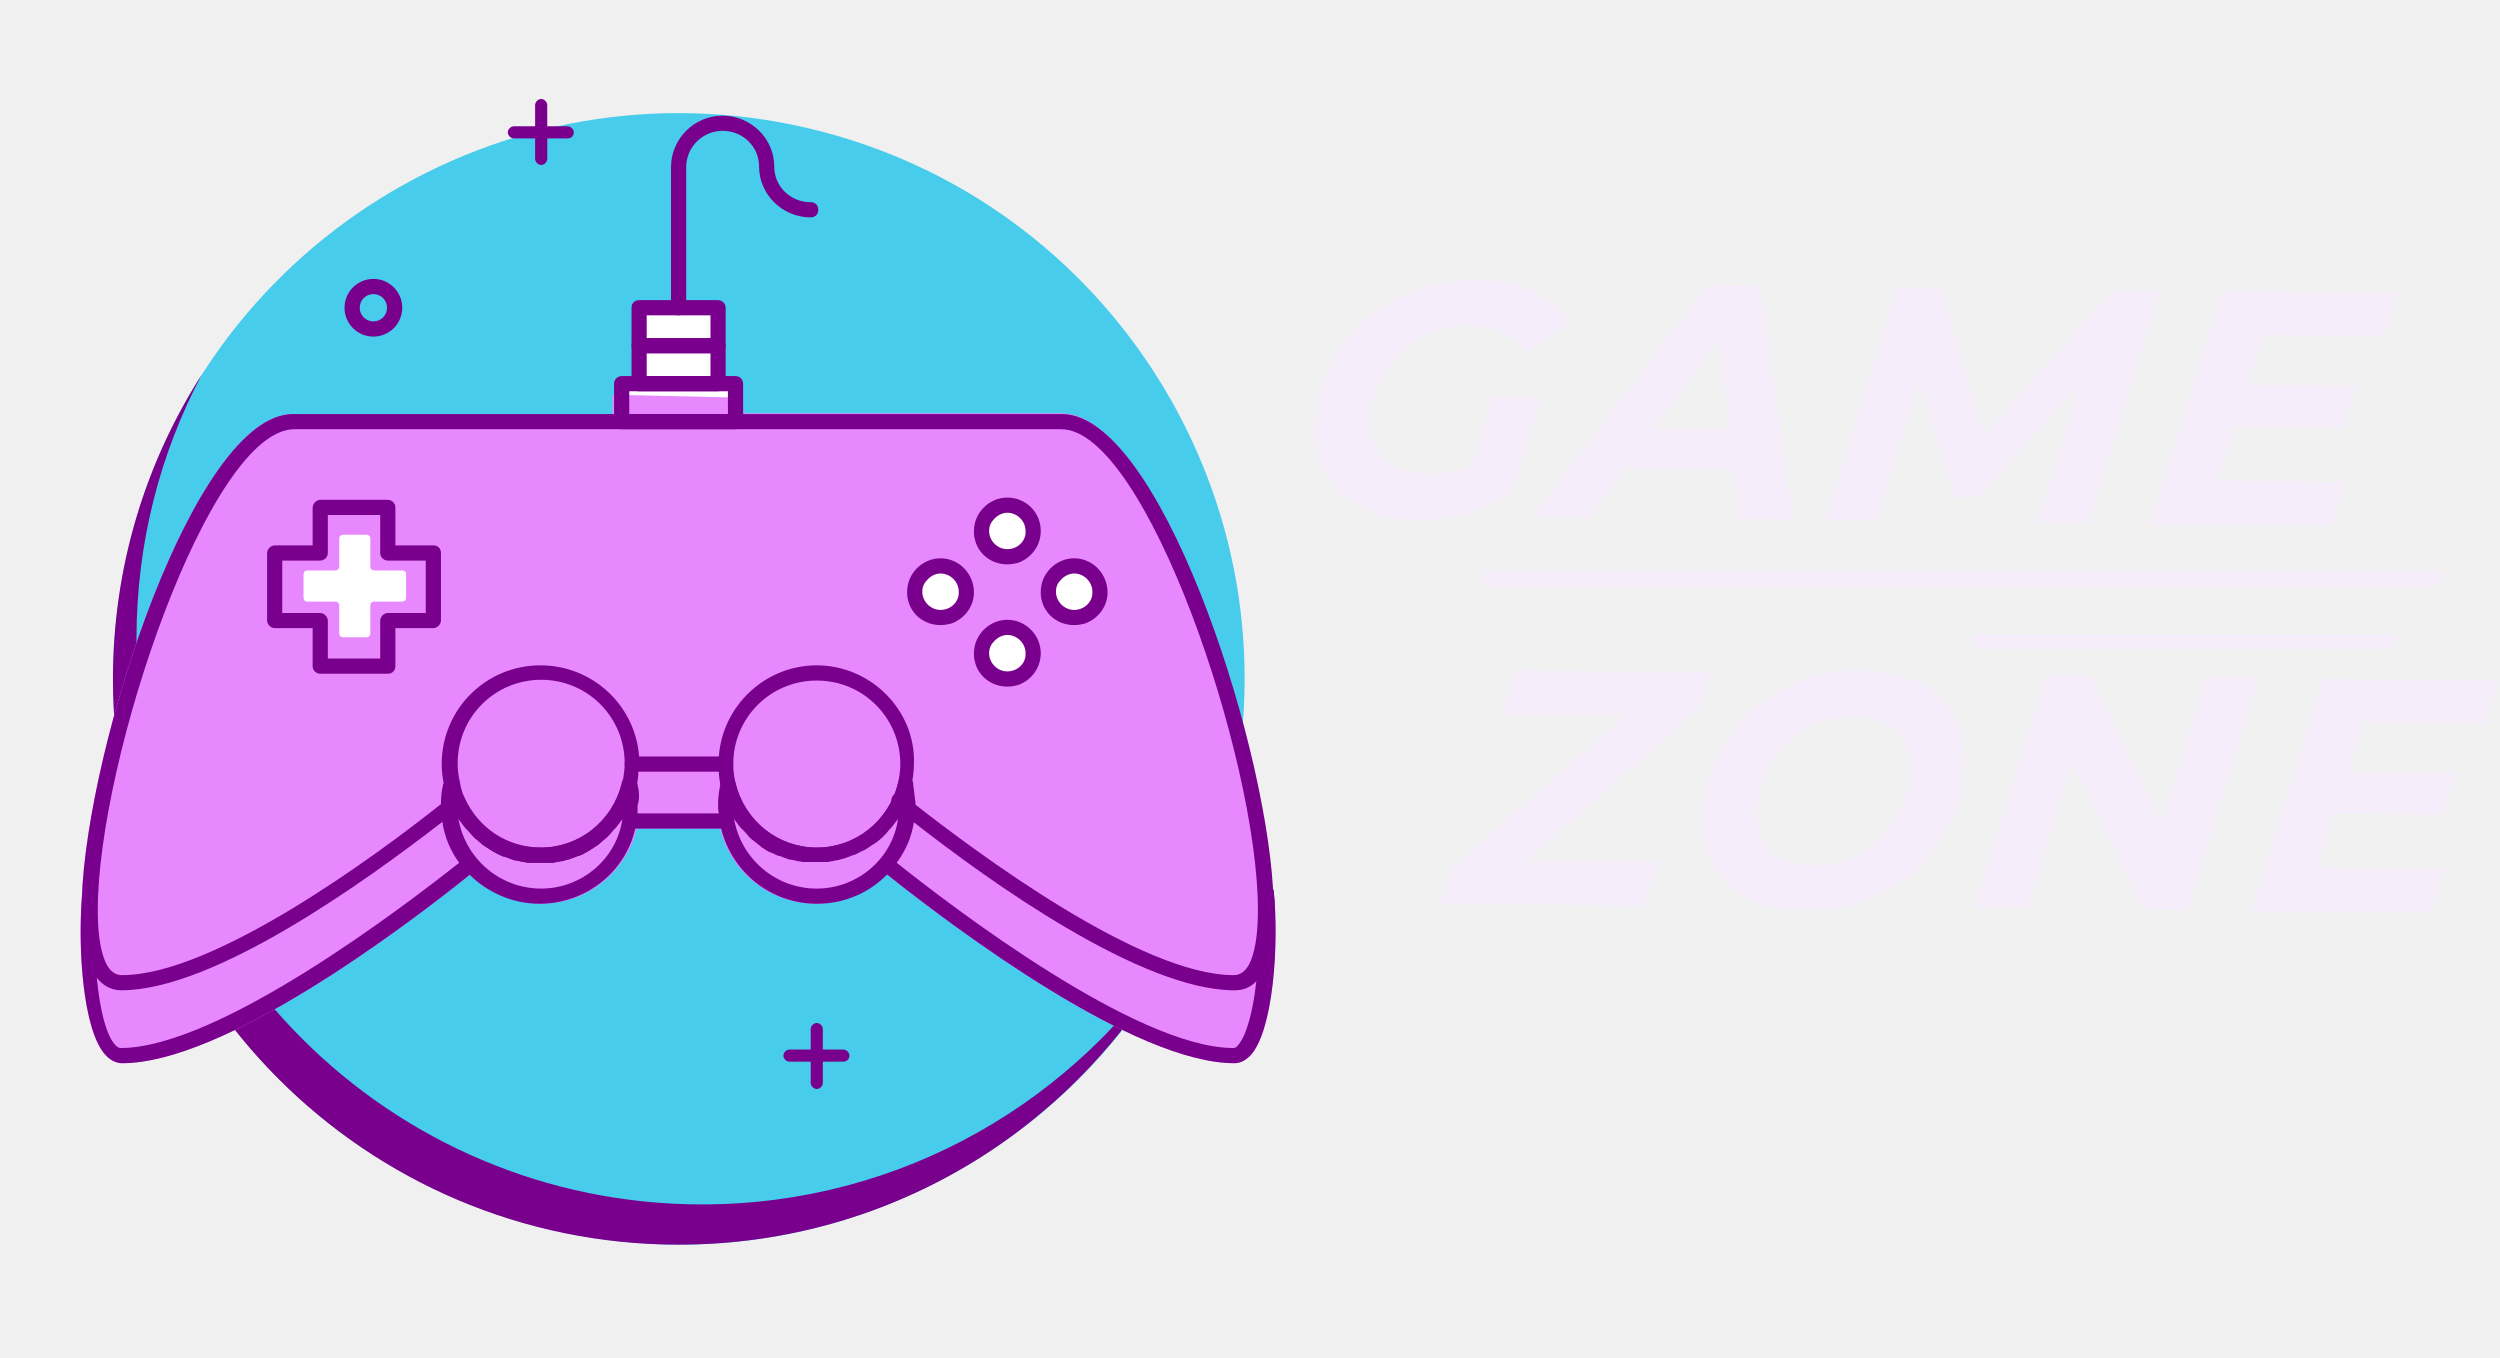
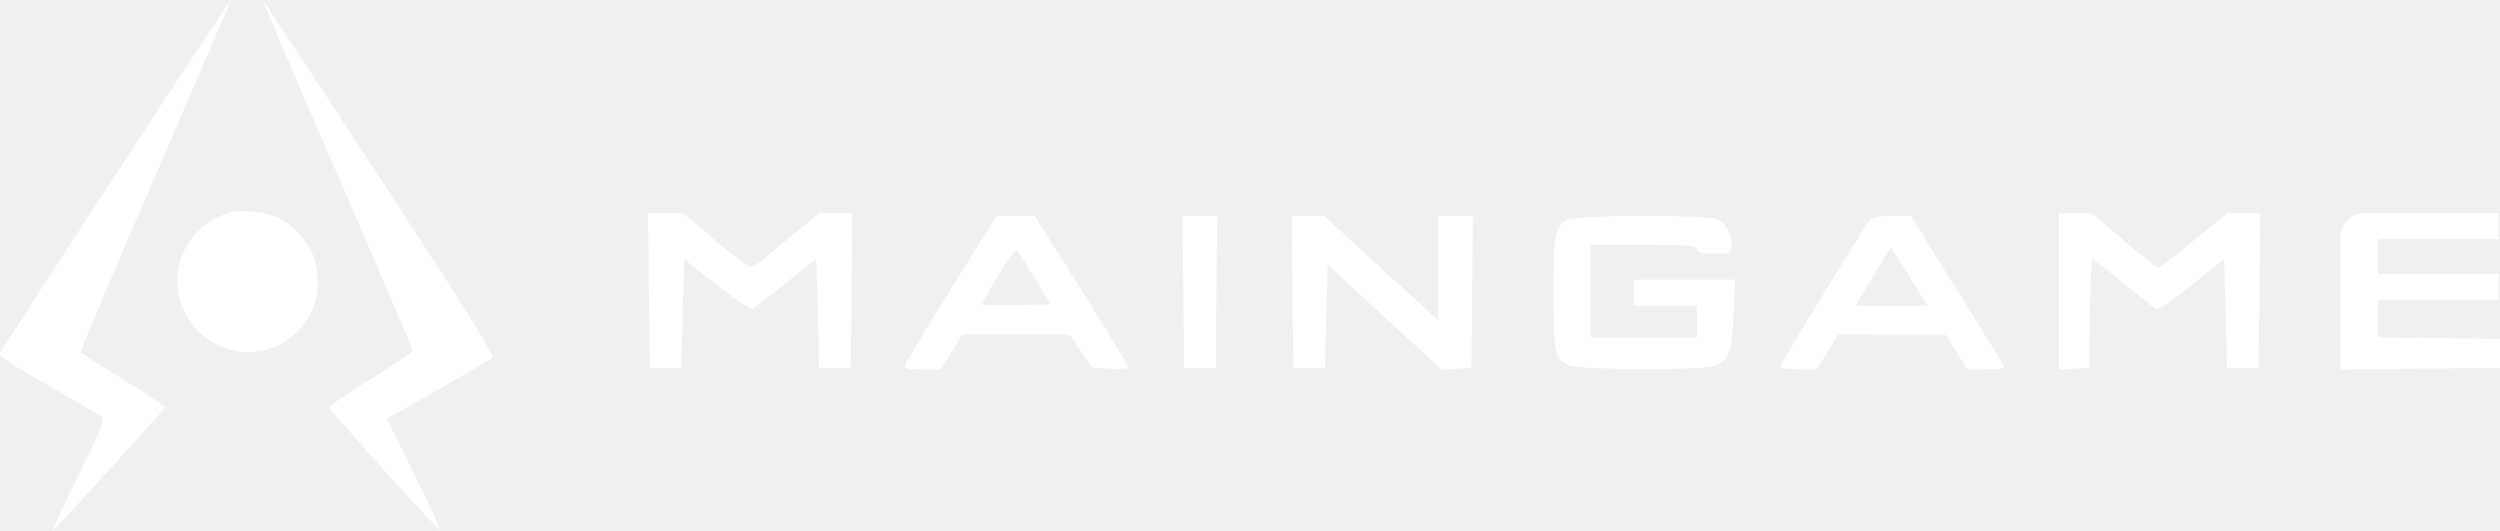
- <svg xmlns="http://www.w3.org/2000/svg" width="116" height="63" viewBox="0 0 116 63" fill="none">
-   <path d="M57.066 37.434C60.343 23.314 51.554 9.211 37.434 5.934C23.314 2.657 9.211 11.446 5.934 25.566C2.657 39.685 11.446 53.788 25.566 57.066C39.685 60.343 53.788 51.554 57.066 37.434Z" fill="#47CCEB" />
-   <path d="M32.579 55.885C18.1 55.885 6.333 44.154 6.333 29.639C6.333 25.201 7.425 21.044 9.363 17.38C6.756 21.466 5.241 26.293 5.241 31.506C5.241 45.986 16.973 57.752 31.487 57.752C41.562 57.752 50.299 52.08 54.667 43.766C50.017 51.023 41.879 55.885 32.579 55.885Z" fill="#79008C" />
-   <path d="M34.129 19.916C34.129 19.247 34.094 18.542 34.094 17.873C33.847 17.838 33.566 17.838 33.319 17.802C33.319 16.675 33.319 15.548 33.319 14.385C32.086 14.456 30.853 14.491 29.655 14.561V17.767C29.373 17.767 29.127 17.767 28.845 17.767C28.845 18.472 28.845 19.176 28.81 19.881C30.606 19.916 32.368 19.916 34.129 19.916Z" fill="white" />
-   <path d="M58.014 48.98C57.732 49.262 57.486 49.332 57.274 49.332C52.659 49.332 44.416 43.167 41.139 40.56C40.294 41.406 39.132 41.934 37.863 41.934C35.714 41.934 33.882 40.455 33.424 38.447H29.549C29.056 40.455 27.259 41.934 25.11 41.934C23.842 41.934 22.68 41.406 21.834 40.56C18.593 43.167 10.349 49.332 5.664 49.332C5.488 49.332 5.171 49.262 4.889 48.945C3.832 47.782 3.621 43.942 3.797 41.723V41.688C4.043 34.572 9.046 19.212 13.59 19.212H28.422V18.331C28.668 18.331 28.88 18.331 29.126 18.331C30.641 18.366 32.191 18.401 33.706 18.437C33.953 18.437 34.164 18.437 34.411 18.437V19.176H49.242C53.716 19.176 58.613 33.973 59.036 41.23C59.071 41.265 59.071 41.3 59.071 41.335C59.353 43.872 59.071 47.853 58.014 48.98Z" fill="#E788FF" />
-   <path d="M59.142 42.216C59.142 43.343 59.001 44.189 58.754 44.823C58.648 45.105 58.508 45.316 58.331 45.492C57.979 45.88 57.592 45.95 57.275 45.95C52.977 45.95 45.966 40.948 42.373 38.13C42.197 37.989 42.02 37.848 41.844 37.707C41.739 37.601 41.598 37.531 41.492 37.425C41.351 37.319 41.316 37.073 41.422 36.932C41.527 36.791 41.774 36.756 41.915 36.861C41.985 36.897 42.056 36.967 42.126 37.037C42.232 37.108 42.302 37.178 42.408 37.284C45.332 39.574 52.941 45.246 57.239 45.246C57.451 45.246 57.803 45.175 58.05 44.541C58.261 44.013 58.367 43.238 58.367 42.216C58.367 35.206 53.153 19.916 49.242 19.916H13.661C9.715 19.916 4.537 35.241 4.537 42.216C4.537 43.238 4.642 44.013 4.854 44.541C5.1 45.175 5.453 45.246 5.664 45.246C9.962 45.246 17.571 39.609 20.495 37.284C20.601 37.214 20.707 37.108 20.777 37.037C20.848 36.967 20.918 36.932 20.989 36.861C21.13 36.756 21.376 36.756 21.482 36.932L21.517 36.967C21.587 37.108 21.552 37.319 21.411 37.425C21.306 37.495 21.2 37.601 21.059 37.707C20.883 37.848 20.707 37.989 20.531 38.13C16.937 40.913 9.927 45.95 5.629 45.95C5.312 45.95 4.889 45.845 4.537 45.422C4.396 45.281 4.29 45.07 4.184 44.823C3.938 44.189 3.797 43.343 3.797 42.216C3.797 42.04 3.797 41.864 3.797 41.688C4.043 34.571 9.046 19.212 13.591 19.212H49.278C53.752 19.212 58.648 34.008 59.071 41.265C59.142 41.617 59.142 41.934 59.142 42.216Z" fill="#79008C" />
-   <path d="M21.904 40.525C21.869 40.525 21.869 40.56 21.834 40.56C18.593 43.167 10.349 49.333 5.664 49.333C5.488 49.333 5.171 49.262 4.889 48.945C3.832 47.782 3.621 43.942 3.797 41.723V41.688C3.832 41.512 3.973 41.406 4.149 41.406C4.325 41.406 4.501 41.582 4.466 41.793C4.36 42.921 4.396 44.26 4.501 45.457C4.642 46.866 4.924 48.029 5.347 48.487C5.488 48.628 5.558 48.628 5.593 48.628C10.138 48.628 18.769 42.04 21.306 40.032C21.341 39.997 21.341 39.997 21.376 39.962C21.517 39.856 21.764 39.856 21.869 40.032C22.081 40.173 22.045 40.384 21.904 40.525Z" fill="#79008C" />
-   <path d="M58.014 48.98C57.732 49.262 57.486 49.332 57.274 49.332C52.659 49.332 44.416 43.167 41.139 40.56C41.104 40.525 41.069 40.49 40.999 40.455C40.858 40.349 40.822 40.102 40.928 39.962C41.069 39.821 41.28 39.785 41.421 39.891C41.457 39.926 41.527 39.962 41.562 39.997C44.169 42.075 52.73 48.628 57.239 48.628C57.31 48.628 57.38 48.593 57.451 48.487C57.838 48.064 58.155 46.866 58.296 45.492C58.437 44.189 58.472 42.674 58.402 41.441C58.402 41.23 58.543 41.089 58.719 41.054C58.86 41.054 59.001 41.124 59.071 41.265C59.106 41.3 59.106 41.335 59.106 41.371C59.353 43.872 59.071 47.853 58.014 48.98Z" fill="#79008C" />
-   <path d="M29.584 36.403C29.584 36.368 29.584 36.333 29.549 36.333C29.514 36.157 29.373 36.051 29.197 36.051C29.021 36.051 28.88 36.157 28.845 36.333C28.422 38.094 26.872 39.327 25.075 39.327C23.49 39.327 22.151 38.411 21.517 37.002C21.411 36.791 21.341 36.544 21.305 36.298C21.27 36.121 21.129 36.016 20.953 36.016C20.777 36.016 20.636 36.121 20.601 36.298C20.601 36.333 20.601 36.368 20.566 36.368C20.495 36.685 20.46 36.967 20.46 37.249V37.355C20.46 37.636 20.495 37.883 20.53 38.165C20.636 38.869 20.918 39.504 21.305 40.032C21.446 40.243 21.587 40.419 21.763 40.56C22.609 41.406 23.771 41.934 25.04 41.934C27.189 41.934 29.021 40.455 29.479 38.447C29.549 38.235 29.584 37.989 29.584 37.742C29.584 37.601 29.584 37.495 29.584 37.355C29.69 37.038 29.655 36.72 29.584 36.403ZM25.11 41.23C23.173 41.23 21.587 39.821 21.27 37.989C21.305 38.024 21.341 38.094 21.376 38.13C21.411 38.165 21.446 38.235 21.482 38.27C21.517 38.306 21.552 38.376 21.587 38.411C21.622 38.447 21.658 38.482 21.693 38.517C21.799 38.623 21.904 38.764 22.01 38.869C22.081 38.94 22.151 38.975 22.221 39.045L22.257 39.081C22.327 39.116 22.362 39.186 22.433 39.222C22.644 39.363 22.855 39.504 23.067 39.609C23.102 39.644 23.173 39.644 23.208 39.68C23.278 39.715 23.349 39.75 23.419 39.75C23.525 39.785 23.595 39.821 23.701 39.856C23.771 39.891 23.877 39.926 23.948 39.926C24.018 39.926 24.088 39.962 24.124 39.962C24.194 39.962 24.23 39.997 24.3 39.997C24.37 39.997 24.441 40.032 24.511 40.032C24.547 40.032 24.582 40.032 24.617 40.032C24.687 40.032 24.723 40.032 24.793 40.032C24.899 40.032 25.005 40.032 25.075 40.032C25.145 40.032 25.286 40.032 25.357 40.032C25.427 40.032 25.462 40.032 25.533 40.032C25.568 40.032 25.603 40.032 25.639 40.032C25.709 40.032 25.779 39.997 25.85 39.997C25.921 39.997 25.956 39.962 26.026 39.962C26.097 39.962 26.167 39.926 26.202 39.926C26.273 39.891 26.378 39.891 26.449 39.856C26.555 39.821 26.625 39.785 26.731 39.75C26.801 39.715 26.872 39.715 26.942 39.68C27.013 39.644 27.048 39.644 27.083 39.609C27.294 39.504 27.506 39.363 27.717 39.222C27.788 39.186 27.823 39.116 27.893 39.081C27.928 39.081 27.928 39.045 27.928 39.045C27.999 38.975 28.069 38.94 28.14 38.869C28.246 38.764 28.351 38.658 28.457 38.517C28.492 38.482 28.527 38.447 28.563 38.411C28.598 38.376 28.633 38.306 28.668 38.27C28.704 38.235 28.739 38.2 28.774 38.13C28.809 38.094 28.845 38.059 28.88 37.989C28.633 39.821 27.013 41.23 25.11 41.23Z" fill="#79008C" />
-   <path d="M29.655 35.1C29.479 32.74 27.506 30.872 25.075 30.872C22.538 30.872 20.495 32.916 20.495 35.452C20.495 35.769 20.53 36.086 20.601 36.403C20.601 36.439 20.601 36.439 20.636 36.474C20.671 36.685 20.742 36.861 20.812 37.073C20.883 37.319 20.988 37.531 21.129 37.742C21.165 37.813 21.235 37.918 21.27 37.989C21.305 38.024 21.341 38.094 21.376 38.13C21.411 38.165 21.446 38.235 21.482 38.27C21.517 38.306 21.552 38.376 21.587 38.411C21.622 38.447 21.658 38.482 21.693 38.517C21.799 38.623 21.904 38.764 22.01 38.869C22.08 38.94 22.151 38.975 22.221 39.046L22.257 39.081C22.327 39.116 22.362 39.187 22.433 39.222C22.644 39.363 22.855 39.504 23.067 39.609C23.102 39.645 23.172 39.645 23.208 39.68C23.278 39.715 23.349 39.75 23.419 39.75C23.525 39.785 23.595 39.821 23.701 39.856C23.771 39.891 23.877 39.926 23.948 39.926C24.018 39.926 24.088 39.962 24.124 39.962C24.194 39.962 24.229 39.997 24.3 39.997C24.37 39.997 24.441 40.032 24.511 40.032C24.547 40.032 24.582 40.032 24.617 40.032C24.687 40.032 24.723 40.032 24.793 40.032C24.899 40.032 25.004 40.032 25.075 40.032C25.145 40.032 25.286 40.032 25.357 40.032C25.427 40.032 25.462 40.032 25.533 40.032C25.568 40.032 25.603 40.032 25.639 40.032C25.709 40.032 25.779 39.997 25.85 39.997C25.92 39.997 25.956 39.962 26.026 39.962C26.096 39.962 26.167 39.926 26.202 39.926C26.273 39.891 26.378 39.891 26.449 39.856C26.555 39.821 26.625 39.785 26.731 39.75C26.801 39.715 26.872 39.715 26.942 39.68C27.012 39.645 27.048 39.645 27.083 39.609C27.294 39.504 27.506 39.363 27.717 39.222C27.788 39.187 27.823 39.116 27.893 39.081C27.928 39.081 27.928 39.046 27.928 39.046C27.999 38.975 28.069 38.94 28.14 38.869C28.245 38.764 28.351 38.658 28.457 38.517C28.492 38.482 28.527 38.447 28.563 38.411C28.598 38.376 28.633 38.306 28.668 38.27C28.703 38.235 28.739 38.2 28.774 38.13C28.809 38.094 28.844 38.059 28.88 37.989C29.162 37.531 29.373 37.038 29.514 36.509C29.514 36.474 29.514 36.439 29.549 36.439C29.584 36.227 29.619 36.051 29.619 35.84C29.619 35.734 29.619 35.593 29.619 35.487C29.69 35.346 29.69 35.241 29.655 35.1ZM25.11 39.327C23.525 39.327 22.186 38.411 21.552 37.002C21.446 36.791 21.376 36.544 21.341 36.298C21.27 36.016 21.235 35.699 21.235 35.417C21.235 33.268 22.961 31.542 25.11 31.542C27.259 31.542 28.985 33.268 28.985 35.417C28.985 35.699 28.95 35.981 28.88 36.298C28.457 38.094 26.907 39.327 25.11 39.327Z" fill="#79008C" />
-   <path d="M42.373 36.403C42.373 36.368 42.373 36.333 42.373 36.333C42.337 36.157 42.197 36.051 42.02 36.051C41.844 36.051 41.703 36.157 41.668 36.333C41.245 38.094 39.695 39.327 37.899 39.327C36.102 39.327 34.552 38.094 34.129 36.333C34.094 36.157 33.953 36.051 33.777 36.051C33.601 36.051 33.46 36.157 33.425 36.333C33.425 36.368 33.425 36.403 33.425 36.403C33.354 36.72 33.319 37.038 33.319 37.355C33.319 37.495 33.319 37.601 33.354 37.742C33.354 37.989 33.425 38.235 33.46 38.447C33.953 40.455 35.75 41.934 37.899 41.934C39.202 41.934 40.365 41.406 41.175 40.56C41.351 40.384 41.492 40.208 41.633 39.997C42.02 39.468 42.302 38.834 42.408 38.13C42.443 37.883 42.478 37.601 42.478 37.319V37.249C42.443 37.002 42.408 36.72 42.373 36.403ZM37.899 41.23C35.961 41.23 34.376 39.821 34.059 37.989C34.094 38.024 34.094 38.059 34.129 38.094C34.164 38.13 34.2 38.2 34.235 38.235C34.27 38.27 34.305 38.341 34.34 38.376C34.376 38.411 34.411 38.447 34.446 38.482C34.552 38.588 34.658 38.693 34.728 38.799C34.763 38.834 34.798 38.869 34.834 38.905C35.01 39.046 35.186 39.187 35.362 39.327C35.397 39.363 35.433 39.363 35.468 39.398C35.574 39.468 35.679 39.539 35.82 39.574C35.855 39.609 35.926 39.609 35.961 39.644C36.032 39.68 36.102 39.715 36.172 39.715C36.278 39.75 36.349 39.785 36.454 39.821C36.525 39.856 36.63 39.891 36.701 39.891C36.771 39.891 36.842 39.926 36.877 39.926C36.947 39.926 36.983 39.962 37.053 39.962C37.124 39.962 37.194 39.997 37.264 39.997C37.3 39.997 37.335 39.997 37.37 39.997C37.441 39.997 37.476 39.997 37.546 39.997C37.652 39.997 37.758 39.997 37.828 39.997C37.934 39.997 38.039 39.997 38.11 39.997C38.181 39.997 38.216 39.997 38.286 39.997C38.321 39.997 38.357 39.997 38.392 39.997C38.462 39.997 38.533 39.962 38.603 39.962C38.674 39.962 38.709 39.926 38.779 39.926C38.85 39.926 38.92 39.891 38.956 39.891C39.026 39.856 39.132 39.856 39.202 39.821C39.308 39.785 39.378 39.75 39.484 39.715C39.554 39.68 39.625 39.68 39.695 39.644C39.73 39.609 39.801 39.609 39.836 39.574C39.942 39.504 40.083 39.468 40.188 39.398C40.224 39.363 40.259 39.363 40.294 39.327C40.435 39.222 40.576 39.151 40.717 39.046C40.787 38.975 40.858 38.94 40.928 38.869C41.034 38.764 41.14 38.658 41.245 38.517C41.281 38.482 41.316 38.447 41.351 38.411C41.386 38.376 41.422 38.306 41.457 38.27C41.492 38.235 41.527 38.2 41.562 38.13C41.598 38.094 41.633 38.059 41.668 37.989C41.422 39.821 39.801 41.23 37.899 41.23Z" fill="#79008C" />
-   <path d="M37.899 30.872C35.503 30.872 33.53 32.74 33.354 35.1C33.354 35.206 33.319 35.346 33.319 35.452C33.319 35.558 33.319 35.699 33.354 35.804C33.354 36.016 33.389 36.192 33.425 36.403C33.425 36.439 33.425 36.439 33.425 36.474C33.565 37.073 33.812 37.601 34.129 38.059C34.164 38.094 34.2 38.165 34.235 38.2C34.27 38.235 34.305 38.306 34.34 38.341C34.376 38.376 34.411 38.411 34.446 38.447C34.552 38.552 34.658 38.658 34.728 38.764C34.763 38.799 34.798 38.834 34.834 38.869C35.01 39.01 35.186 39.151 35.362 39.292C35.397 39.327 35.433 39.327 35.468 39.363C35.574 39.433 35.679 39.504 35.82 39.539C35.855 39.574 35.926 39.574 35.961 39.609C36.032 39.645 36.102 39.68 36.172 39.68C36.278 39.715 36.349 39.75 36.454 39.785C36.525 39.821 36.63 39.856 36.701 39.856C36.771 39.856 36.842 39.891 36.877 39.891C36.947 39.891 36.983 39.926 37.053 39.926C37.124 39.926 37.194 39.962 37.264 39.962C37.3 39.962 37.335 39.962 37.37 39.962C37.441 39.962 37.476 39.962 37.546 39.962C37.652 39.962 37.758 39.962 37.828 39.962C37.934 39.962 38.039 39.962 38.11 39.962C38.181 39.962 38.216 39.962 38.286 39.962C38.321 39.962 38.357 39.962 38.392 39.962C38.462 39.962 38.533 39.926 38.603 39.926C38.674 39.926 38.709 39.891 38.779 39.891C38.85 39.891 38.92 39.856 38.956 39.856C39.026 39.821 39.132 39.821 39.202 39.785C39.308 39.75 39.378 39.715 39.484 39.68C39.554 39.645 39.625 39.645 39.695 39.609C39.73 39.574 39.801 39.574 39.836 39.539C39.942 39.468 40.083 39.433 40.188 39.363C40.224 39.327 40.259 39.327 40.294 39.292C40.435 39.187 40.576 39.116 40.717 39.01C40.787 38.94 40.858 38.905 40.928 38.834C41.034 38.728 41.14 38.623 41.245 38.482C41.281 38.447 41.316 38.411 41.351 38.376C41.386 38.341 41.422 38.27 41.457 38.235C41.492 38.2 41.527 38.165 41.562 38.094C41.598 38.059 41.633 38.024 41.668 37.953C41.703 37.883 41.774 37.777 41.809 37.707C41.915 37.495 42.02 37.284 42.126 37.038C42.197 36.861 42.267 36.65 42.302 36.439C42.302 36.403 42.302 36.368 42.302 36.368C42.373 36.051 42.408 35.734 42.408 35.417C42.478 32.951 40.4 30.872 37.899 30.872ZM37.899 39.327C36.102 39.327 34.552 38.094 34.129 36.333C34.059 36.051 34.023 35.734 34.023 35.452C34.023 33.303 35.75 31.577 37.899 31.577C40.048 31.577 41.774 33.303 41.774 35.452C41.774 35.734 41.739 36.016 41.668 36.333C41.245 38.094 39.695 39.327 37.899 39.327Z" fill="#79008C" />
-   <path d="M33.671 35.805H29.338C29.126 35.805 28.985 35.664 28.985 35.452C28.985 35.241 29.126 35.1 29.338 35.1H33.671C33.882 35.1 34.023 35.241 34.023 35.452C34.023 35.664 33.847 35.805 33.671 35.805Z" fill="#79008C" />
-   <path d="M34.023 38.094C34.023 38.271 33.882 38.447 33.671 38.447H29.338C29.162 38.447 28.985 38.271 28.985 38.094C28.985 37.918 29.162 37.742 29.338 37.742H33.671C33.847 37.742 34.023 37.883 34.023 38.094Z" fill="#79008C" />
-   <path d="M20.108 25.306H18.346V23.545C18.346 23.369 18.205 23.192 17.994 23.192H14.859C14.682 23.192 14.506 23.369 14.506 23.545V25.306H12.745C12.569 25.306 12.393 25.482 12.393 25.659V28.794C12.393 28.97 12.569 29.146 12.745 29.146H14.506V30.908C14.506 31.119 14.682 31.26 14.859 31.26H17.994C18.205 31.26 18.346 31.119 18.346 30.908V29.146H20.108C20.284 29.146 20.46 28.97 20.46 28.794V25.659C20.46 25.447 20.319 25.306 20.108 25.306ZM19.755 28.442H17.994C17.818 28.442 17.642 28.618 17.642 28.794V30.555H15.211V28.794C15.211 28.618 15.035 28.442 14.859 28.442H13.097V26.011H14.859C15.035 26.011 15.211 25.87 15.211 25.659V23.897H17.642V25.659C17.642 25.87 17.818 26.011 17.994 26.011H19.755V28.442Z" fill="#79008C" />
-   <path d="M45.543 24.531C45.543 23.862 46.071 23.333 46.741 23.333C47.41 23.333 47.938 23.862 47.938 24.531C47.938 25.201 47.41 25.729 46.741 25.729C46.107 25.729 45.543 25.201 45.543 24.531Z" fill="white" />
-   <path d="M45.543 30.203C45.543 29.534 46.071 29.005 46.741 29.005C47.41 29.005 47.938 29.534 47.938 30.203C47.938 30.872 47.41 31.401 46.741 31.401C46.107 31.401 45.543 30.872 45.543 30.203Z" fill="white" />
-   <path d="M42.478 27.385C42.478 26.715 43.007 26.187 43.676 26.187C44.345 26.187 44.874 26.715 44.874 27.385C44.874 28.054 44.345 28.582 43.676 28.582C43.007 28.582 42.478 28.019 42.478 27.385Z" fill="white" />
-   <path d="M48.643 27.385C48.643 26.715 49.172 26.187 49.841 26.187C50.51 26.187 51.039 26.715 51.039 27.385C51.039 28.054 50.51 28.582 49.841 28.582C49.207 28.582 48.643 28.019 48.643 27.385Z" fill="white" />
-   <path d="M34.129 17.45H28.845C28.668 17.45 28.492 17.591 28.492 17.802V19.564C28.492 19.74 28.668 19.916 28.845 19.916H34.129C34.34 19.916 34.481 19.74 34.481 19.564V17.802C34.481 17.626 34.34 17.45 34.129 17.45ZM33.776 19.212H29.197V18.155H33.776V19.212Z" fill="#79008C" />
-   <path d="M33.319 15.689H29.655C29.444 15.689 29.303 15.83 29.303 16.041V17.802C29.303 17.979 29.444 18.155 29.655 18.155H33.319C33.495 18.155 33.671 17.979 33.671 17.802V16.041C33.671 15.83 33.495 15.689 33.319 15.689ZM30.007 17.45V16.393H32.967V17.45H30.007Z" fill="#79008C" />
-   <path d="M33.319 13.927H29.655C29.444 13.927 29.303 14.068 29.303 14.28V16.041C29.303 16.217 29.444 16.393 29.655 16.393H33.319C33.495 16.393 33.671 16.217 33.671 16.041V14.28C33.671 14.068 33.495 13.927 33.319 13.927ZM30.007 15.689V14.632H32.967V15.689H30.007Z" fill="#79008C" />
-   <path d="M31.487 14.632C31.275 14.632 31.134 14.491 31.134 14.28V7.762C31.134 6.459 32.191 5.367 33.53 5.367C34.833 5.367 35.925 6.423 35.925 7.727C35.925 8.643 36.665 9.383 37.616 9.383C37.828 9.383 37.969 9.524 37.969 9.735C37.969 9.946 37.828 10.087 37.616 10.087C36.313 10.087 35.221 9.03 35.221 7.727C35.221 6.811 34.481 6.071 33.53 6.071C32.614 6.071 31.839 6.811 31.839 7.762V14.28C31.839 14.456 31.698 14.632 31.487 14.632Z" fill="#79008C" />
-   <path d="M46.741 23.087C45.895 23.087 45.191 23.791 45.191 24.637C45.191 24.743 45.191 24.884 45.226 24.989C45.367 25.694 46.001 26.187 46.741 26.187C46.917 26.187 47.093 26.152 47.234 26.116C47.833 25.905 48.291 25.341 48.291 24.637C48.291 23.756 47.587 23.087 46.741 23.087ZM46.741 25.482C46.283 25.482 45.895 25.095 45.895 24.637C45.895 24.426 45.966 24.249 46.107 24.108C46.248 23.932 46.494 23.791 46.741 23.791C47.199 23.791 47.587 24.179 47.587 24.637C47.587 24.743 47.587 24.813 47.551 24.919C47.446 25.236 47.129 25.482 46.741 25.482Z" fill="#79008C" />
-   <path d="M46.741 28.759C45.895 28.759 45.191 29.463 45.191 30.309C45.191 30.414 45.191 30.555 45.226 30.661C45.367 31.366 46.001 31.859 46.741 31.859C46.917 31.859 47.093 31.824 47.234 31.788C47.833 31.577 48.291 31.013 48.291 30.309C48.291 29.463 47.587 28.759 46.741 28.759ZM46.741 31.154C46.283 31.154 45.895 30.767 45.895 30.309C45.895 30.097 45.966 29.921 46.107 29.78C46.248 29.604 46.494 29.463 46.741 29.463C47.199 29.463 47.587 29.851 47.587 30.309C47.587 30.414 47.587 30.485 47.551 30.591C47.446 30.908 47.129 31.154 46.741 31.154Z" fill="#79008C" />
-   <path d="M43.641 25.905C42.795 25.905 42.091 26.61 42.091 27.455C42.091 27.561 42.091 27.702 42.126 27.808C42.267 28.512 42.901 29.005 43.641 29.005C43.817 29.005 43.993 28.97 44.134 28.935C44.733 28.723 45.191 28.16 45.191 27.49C45.191 26.61 44.486 25.905 43.641 25.905ZM43.641 28.301C43.183 28.301 42.795 27.913 42.795 27.455C42.795 27.244 42.866 27.068 43.007 26.927C43.148 26.751 43.394 26.61 43.641 26.61C44.099 26.61 44.486 26.997 44.486 27.455C44.486 27.561 44.486 27.631 44.451 27.737C44.346 28.054 44.028 28.301 43.641 28.301Z" fill="#79008C" />
-   <path d="M49.841 25.905C48.996 25.905 48.291 26.61 48.291 27.455C48.291 27.561 48.291 27.702 48.326 27.808C48.467 28.512 49.101 29.005 49.841 29.005C50.017 29.005 50.193 28.97 50.334 28.935C50.933 28.723 51.391 28.16 51.391 27.49C51.391 26.61 50.687 25.905 49.841 25.905ZM49.841 28.301C49.383 28.301 48.996 27.913 48.996 27.455C48.996 27.244 49.066 27.068 49.207 26.927C49.348 26.751 49.594 26.61 49.841 26.61C50.299 26.61 50.687 26.997 50.687 27.455C50.687 27.561 50.687 27.631 50.651 27.737C50.546 28.054 50.229 28.301 49.841 28.301Z" fill="#79008C" />
-   <path d="M69.243 18.425L71.533 18.46L70.159 22.864C69.56 23.287 68.89 23.604 68.151 23.815C67.411 24.027 66.636 24.132 65.861 24.132C64.769 24.132 63.853 23.921 63.113 23.534C62.338 23.146 61.774 22.582 61.422 21.878C61.07 21.173 60.929 20.328 61.034 19.412C61.175 18.179 61.563 17.087 62.232 16.1C62.901 15.114 63.782 14.339 64.874 13.81C65.966 13.247 67.164 13 68.503 13C69.525 13 70.405 13.176 71.145 13.493C71.885 13.81 72.413 14.303 72.836 14.902L70.898 16.347C70.581 15.924 70.194 15.607 69.771 15.431C69.348 15.219 68.82 15.149 68.186 15.114C67.376 15.114 66.6 15.29 65.966 15.642C65.297 15.995 64.769 16.488 64.346 17.122C63.923 17.756 63.676 18.46 63.606 19.271C63.536 20.116 63.712 20.75 64.205 21.244C64.698 21.737 65.438 21.983 66.46 21.983C67.094 21.983 67.693 21.878 68.291 21.631L69.243 18.425Z" fill="#F5ECF9" />
-   <path d="M80.446 21.772L75.408 21.737L73.752 24.027L71.075 23.991L79.213 13.247L81.679 13.282L83.194 24.097L80.692 24.062L80.446 21.772ZM80.234 19.87L79.776 15.713L76.782 19.87H80.234Z" fill="#F5ECF9" />
-   <path d="M100.209 13.493L96.933 24.273L94.572 24.238L96.51 17.826L91.824 23.076H90.697L89.041 17.721L87.068 24.168L84.708 24.132L88.019 13.352L90.063 13.387L92.071 20.151L98.06 13.458L100.209 13.493Z" fill="#F5ECF9" />
-   <path d="M105.035 15.537L104.331 17.862L109.333 17.897L108.734 19.834L103.697 19.799L102.922 22.3L108.805 22.371L108.171 24.379L99.786 24.308L103.098 13.528L111.271 13.599L110.637 15.607L105.035 15.537Z" fill="#F5ECF9" />
-   <path d="M78.895 32.836L70.863 39.917L76.923 39.987L76.288 42.03L66.847 41.925L67.34 40.304L75.373 33.223L69.665 33.153L70.3 31.109L79.389 31.18L78.895 32.836Z" fill="#F5ECF9" />
-   <path d="M81.044 41.641C80.305 41.254 79.741 40.69 79.389 39.986C79.036 39.281 78.931 38.435 79.001 37.519C79.142 36.286 79.529 35.194 80.199 34.208C80.868 33.221 81.749 32.482 82.806 31.918C83.863 31.354 85.061 31.073 86.364 31.108C87.456 31.108 88.372 31.319 89.112 31.707C89.852 32.094 90.415 32.658 90.768 33.362C91.12 34.067 91.225 34.913 91.155 35.828C91.014 37.061 90.627 38.154 89.957 39.14C89.288 40.126 88.407 40.866 87.35 41.43C86.293 41.993 85.096 42.275 83.792 42.24C82.7 42.24 81.784 42.064 81.044 41.641ZM86.364 39.598C86.998 39.21 87.526 38.717 87.914 38.083C88.302 37.449 88.548 36.744 88.619 35.969C88.689 35.159 88.513 34.49 88.055 33.996C87.597 33.503 86.892 33.257 85.941 33.257C85.131 33.257 84.426 33.433 83.792 33.82C83.158 34.208 82.63 34.701 82.242 35.335C81.855 35.969 81.608 36.674 81.538 37.449C81.467 38.259 81.643 38.929 82.101 39.422C82.559 39.915 83.264 40.162 84.215 40.162C85.025 40.126 85.73 39.95 86.364 39.598Z" fill="#F5ECF9" />
-   <path d="M104.824 31.46L101.513 42.24L99.469 42.205L96.158 35.406L94.079 42.134L91.613 42.099L94.925 31.319L97.003 31.354L100.315 38.154L102.358 31.39L104.824 31.46Z" fill="#F5ECF9" />
-   <path d="M109.65 33.503L108.946 35.828L113.948 35.864L113.349 37.801L108.312 37.766L107.537 40.267L113.42 40.338L112.786 42.346L104.472 42.275L107.783 31.495L115.956 31.566L115.322 33.574L109.65 33.503Z" fill="#F5ECF9" />
-   <path d="M112.927 27.197H69.102C68.89 27.197 68.749 27.056 68.749 26.845C68.749 26.634 68.89 26.493 69.102 26.493H112.962C113.173 26.493 113.314 26.634 113.314 26.845C113.279 27.056 113.138 27.197 112.927 27.197Z" fill="#F5ECF9" />
-   <path d="M110.883 30.121H91.825C91.613 30.121 91.472 29.98 91.472 29.769C91.472 29.558 91.613 29.417 91.825 29.417H110.883C111.095 29.417 111.236 29.558 111.236 29.769C111.236 29.945 111.06 30.121 110.883 30.121Z" fill="#F5ECF9" />
-   <path d="M37.898 50.53C37.758 50.53 37.617 50.389 37.617 50.248V47.747C37.617 47.606 37.758 47.465 37.898 47.465C38.039 47.465 38.18 47.606 38.18 47.747V50.248C38.18 50.389 38.039 50.53 37.898 50.53Z" fill="#79008C" />
-   <path d="M39.132 49.262H36.63C36.49 49.262 36.349 49.121 36.349 48.98C36.349 48.839 36.49 48.698 36.63 48.698H39.132C39.273 48.698 39.414 48.839 39.414 48.98C39.414 49.156 39.273 49.262 39.132 49.262Z" fill="#79008C" />
-   <path d="M25.11 7.656C24.97 7.656 24.829 7.516 24.829 7.375V4.873C24.829 4.732 24.97 4.592 25.11 4.592C25.251 4.592 25.392 4.732 25.392 4.873V7.375C25.392 7.516 25.251 7.656 25.11 7.656Z" fill="#79008C" />
-   <path d="M26.344 6.423H23.842C23.701 6.423 23.561 6.283 23.561 6.142C23.561 6.001 23.701 5.86 23.842 5.86H26.344C26.485 5.86 26.625 6.001 26.625 6.142C26.625 6.283 26.52 6.423 26.344 6.423Z" fill="#79008C" />
-   <path d="M18.664 26.469H17.36C17.255 26.469 17.184 26.398 17.184 26.293V24.989C17.184 24.884 17.114 24.813 17.008 24.813H15.916C15.81 24.813 15.74 24.884 15.74 24.989V26.293C15.74 26.398 15.669 26.469 15.564 26.469H14.26C14.154 26.469 14.084 26.539 14.084 26.645V27.737C14.084 27.843 14.154 27.913 14.26 27.913H15.564C15.669 27.913 15.74 27.984 15.74 28.089V29.393C15.74 29.498 15.81 29.569 15.916 29.569H17.008C17.114 29.569 17.184 29.498 17.184 29.393V28.089C17.184 27.984 17.255 27.913 17.36 27.913H18.664C18.769 27.913 18.84 27.843 18.84 27.737V26.645C18.875 26.575 18.769 26.469 18.664 26.469Z" fill="white" />
-   <path d="M17.325 15.618C16.585 15.618 15.986 15.019 15.986 14.28C15.986 13.54 16.585 12.941 17.325 12.941C18.065 12.941 18.664 13.54 18.664 14.28C18.664 15.019 18.065 15.618 17.325 15.618ZM17.325 13.645C16.973 13.645 16.691 13.927 16.691 14.28C16.691 14.632 16.973 14.914 17.325 14.914C17.677 14.914 17.959 14.632 17.959 14.28C17.959 13.927 17.677 13.645 17.325 13.645Z" fill="#79008C" />
+ <svg xmlns="http://www.w3.org/2000/svg" width="198" height="42" viewBox="0 0 198 42" fill="none">
+   <path fill-rule="evenodd" clip-rule="evenodd" d="M9.179 13.792C4.202 21.406 0.074 27.784 0.005 27.965C-0.085 28.201 0.995 28.925 3.821 30.526C5.989 31.754 7.899 32.883 8.065 33.036C8.311 33.264 7.967 34.118 6.176 37.722C4.971 40.146 4.081 42.07 4.197 41.998C4.47 41.828 12.979 32.489 13.053 32.278C13.084 32.189 11.62 31.198 9.801 30.074C7.981 28.951 6.45 27.962 6.398 27.878C6.346 27.793 9.01 21.498 12.318 13.888C15.625 6.279 18.308 0.029 18.279 0C18.25 -0.029 14.155 6.178 9.179 13.792ZM26.659 13.682C29.971 21.295 32.678 27.629 32.675 27.758C32.671 27.887 31.186 28.905 29.375 30.021C27.564 31.137 26.081 32.153 26.081 32.279C26.081 32.462 32.245 39.335 34.673 41.859C35.016 42.215 34.357 40.68 32.932 37.799L30.639 33.167L34.675 30.866C36.895 29.601 38.844 28.479 39.008 28.372C39.228 28.228 36.948 24.576 30.173 14.218C25.151 6.539 20.951 0.163 20.84 0.048C20.728 -0.067 23.347 6.068 26.659 13.682ZM18.116 16.846C14.827 17.932 13.18 21.354 14.481 24.399C16.062 28.101 20.772 29.064 23.561 26.255C25.036 24.77 25.537 22.628 24.907 20.51C24.563 19.353 23.313 17.899 22.148 17.3C21.142 16.783 19.027 16.545 18.116 16.846ZM51.393 23.006L51.454 29.138H52.706H53.957L54.071 24.825L54.185 20.512L56.793 22.578C58.331 23.796 59.498 24.568 59.637 24.459C59.767 24.358 60.949 23.425 62.263 22.385L64.652 20.495L64.766 24.816L64.88 29.138H66.131H67.383L67.443 23.006L67.504 16.875H66.191H64.878L62.376 18.956C60.999 20.1 59.746 21.09 59.59 21.157C59.434 21.224 58.133 20.288 56.699 19.077L54.091 16.875H52.712H51.333L51.393 23.006ZM163.07 23.076V29.276L164.265 29.207L165.46 29.138L165.521 24.84C165.556 22.476 165.639 20.542 165.706 20.542C165.773 20.542 166.872 21.385 168.147 22.415C169.422 23.445 170.58 24.374 170.719 24.48C170.879 24.601 171.929 23.902 173.564 22.584L176.155 20.495L176.268 24.816L176.382 29.138H177.634H178.885L178.946 23.006L179.007 16.875H177.719H176.431L173.765 19.052C172.299 20.25 171.029 21.23 170.943 21.23C170.857 21.23 169.626 20.25 168.208 19.052L165.628 16.875H164.349H163.07V23.076ZM185.929 17.438C185.571 17.798 185.371 18.285 185.371 18.793V23.63V29.26L191.685 29.199L198 29.138V27.992V26.846L193.164 26.784L188.329 26.722V25.237V23.751H193.108H197.886V22.72V21.688H193.108H188.329V20.313V18.938H193.108H197.886V17.906V16.875H192.187H187.28C186.773 16.875 186.287 17.078 185.929 17.438ZM75.372 22.795C73.427 25.924 71.77 28.658 71.69 28.869C71.563 29.203 71.734 29.252 73.034 29.252H74.523L75.366 27.877L76.208 26.502H80.458H84.707L85.605 27.82L86.503 29.138L87.941 29.206C89.061 29.26 89.363 29.206 89.304 28.965C89.262 28.794 87.591 26.056 85.591 22.879L81.953 17.104H80.43H78.908L75.372 22.795ZM93.719 23.121L93.779 29.138H95.031H96.282L96.343 23.121L96.404 17.104H95.031H93.658L93.719 23.121ZM102.366 23.121L102.426 29.138H103.678H104.93L105.043 25.046L105.157 20.955L109.665 25.115L114.173 29.275L115.354 29.206L116.535 29.138L116.596 23.121L116.656 17.104H115.287H113.918V21.244V25.385L109.389 21.244L104.86 17.104H103.582H102.305L102.366 23.121ZM124.163 17.398C123.143 17.918 123.027 18.507 123.027 23.178C123.027 28.052 123.137 28.519 124.392 28.953C125.397 29.301 134.392 29.347 135.595 29.011C136.914 28.642 137.153 28.065 137.297 24.905L137.423 22.147H133.408H129.392V23.178V24.21H131.895H134.398V25.47V26.731H130.188H125.979V23.064V19.396H130.188C133.779 19.396 134.398 19.447 134.398 19.74C134.398 20.008 134.701 20.084 135.763 20.084C137.124 20.084 137.129 20.082 137.129 19.407C137.129 18.374 136.684 17.611 135.926 17.345C134.904 16.986 124.882 17.032 124.163 17.398ZM148.108 17.391C147.555 18.089 140.997 28.816 140.997 29.022C140.997 29.152 141.627 29.252 142.444 29.252H143.891L144.733 27.877L145.576 26.502L149.829 26.504L154.082 26.506L154.96 27.879L155.838 29.252H157.293C158.092 29.252 158.747 29.186 158.747 29.104C158.747 29.023 157.083 26.294 155.049 23.039L151.351 17.122L149.843 17.113C148.899 17.108 148.25 17.212 148.108 17.391ZM81.976 22.07L83.205 24.095L80.554 24.16C79.096 24.195 77.861 24.181 77.808 24.129C77.755 24.076 78.306 23.049 79.033 21.846C79.764 20.635 80.441 19.746 80.551 19.852C80.659 19.959 81.3 20.956 81.976 22.07ZM150.914 21.402C151.514 22.379 152.15 23.41 152.329 23.694L152.655 24.21H149.804H146.954L148.334 21.918C149.094 20.657 149.74 19.625 149.77 19.625C149.8 19.625 150.315 20.425 150.914 21.402Z" fill="white" />
</svg>
